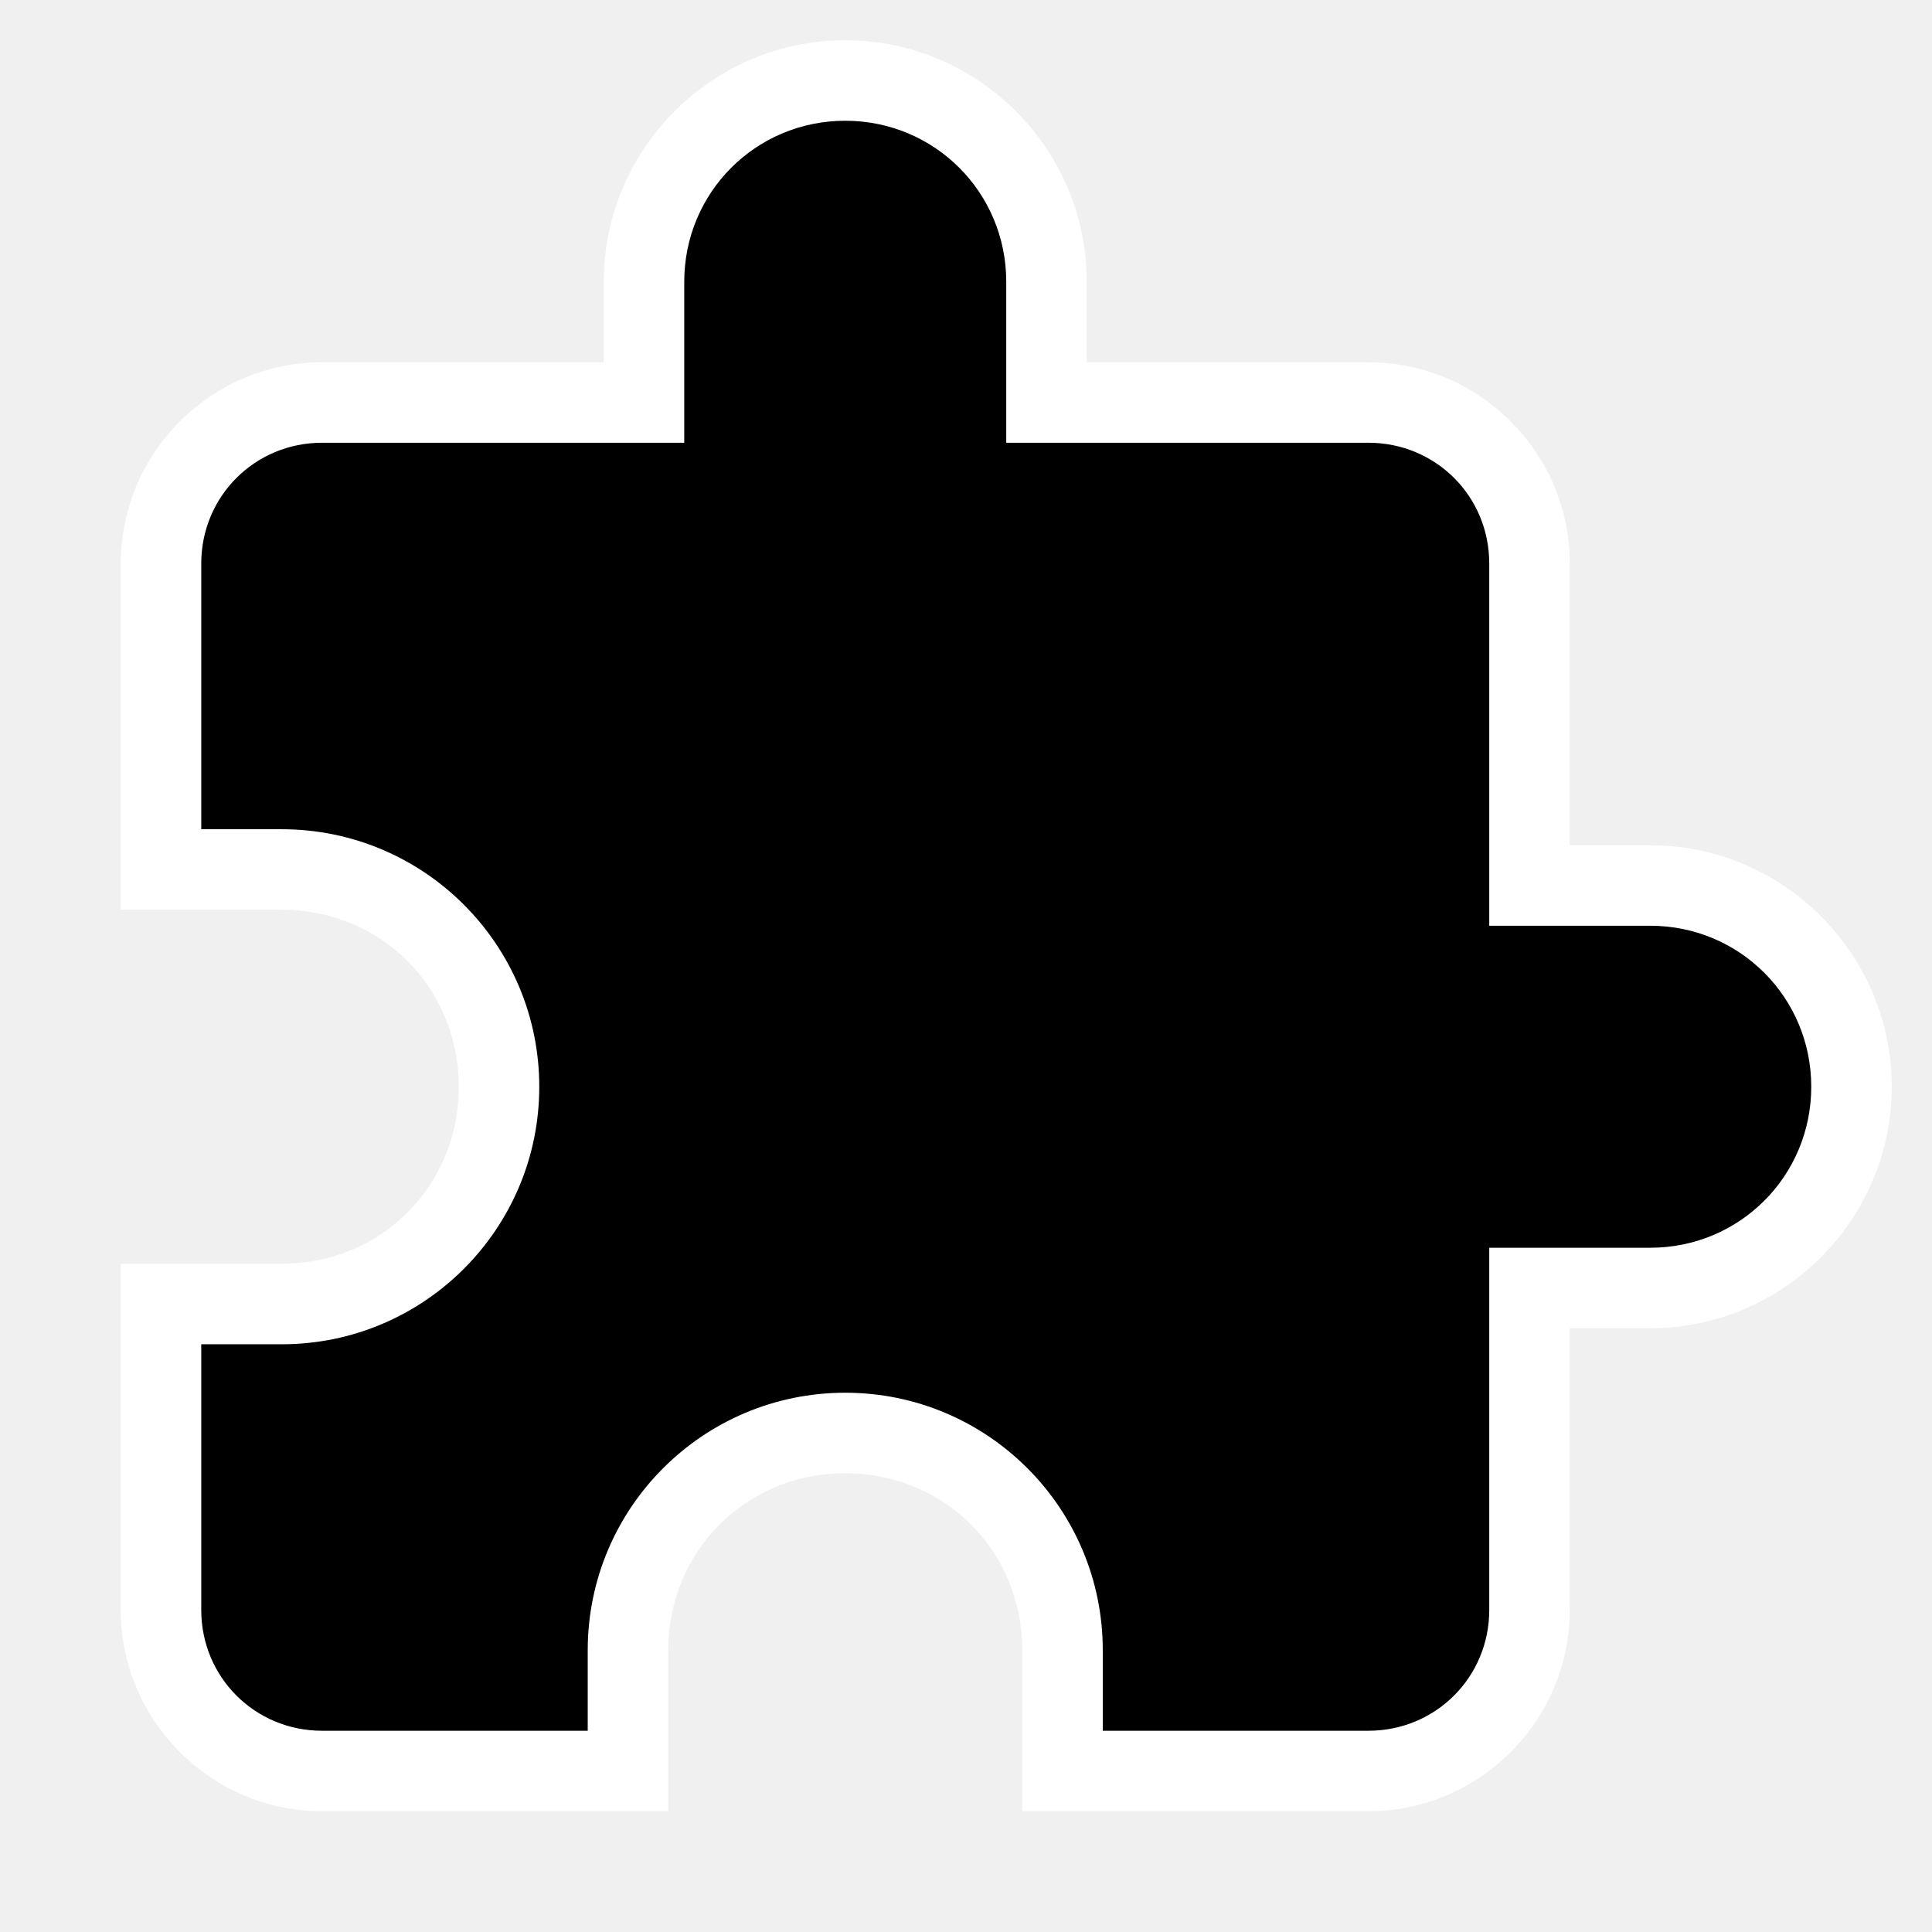
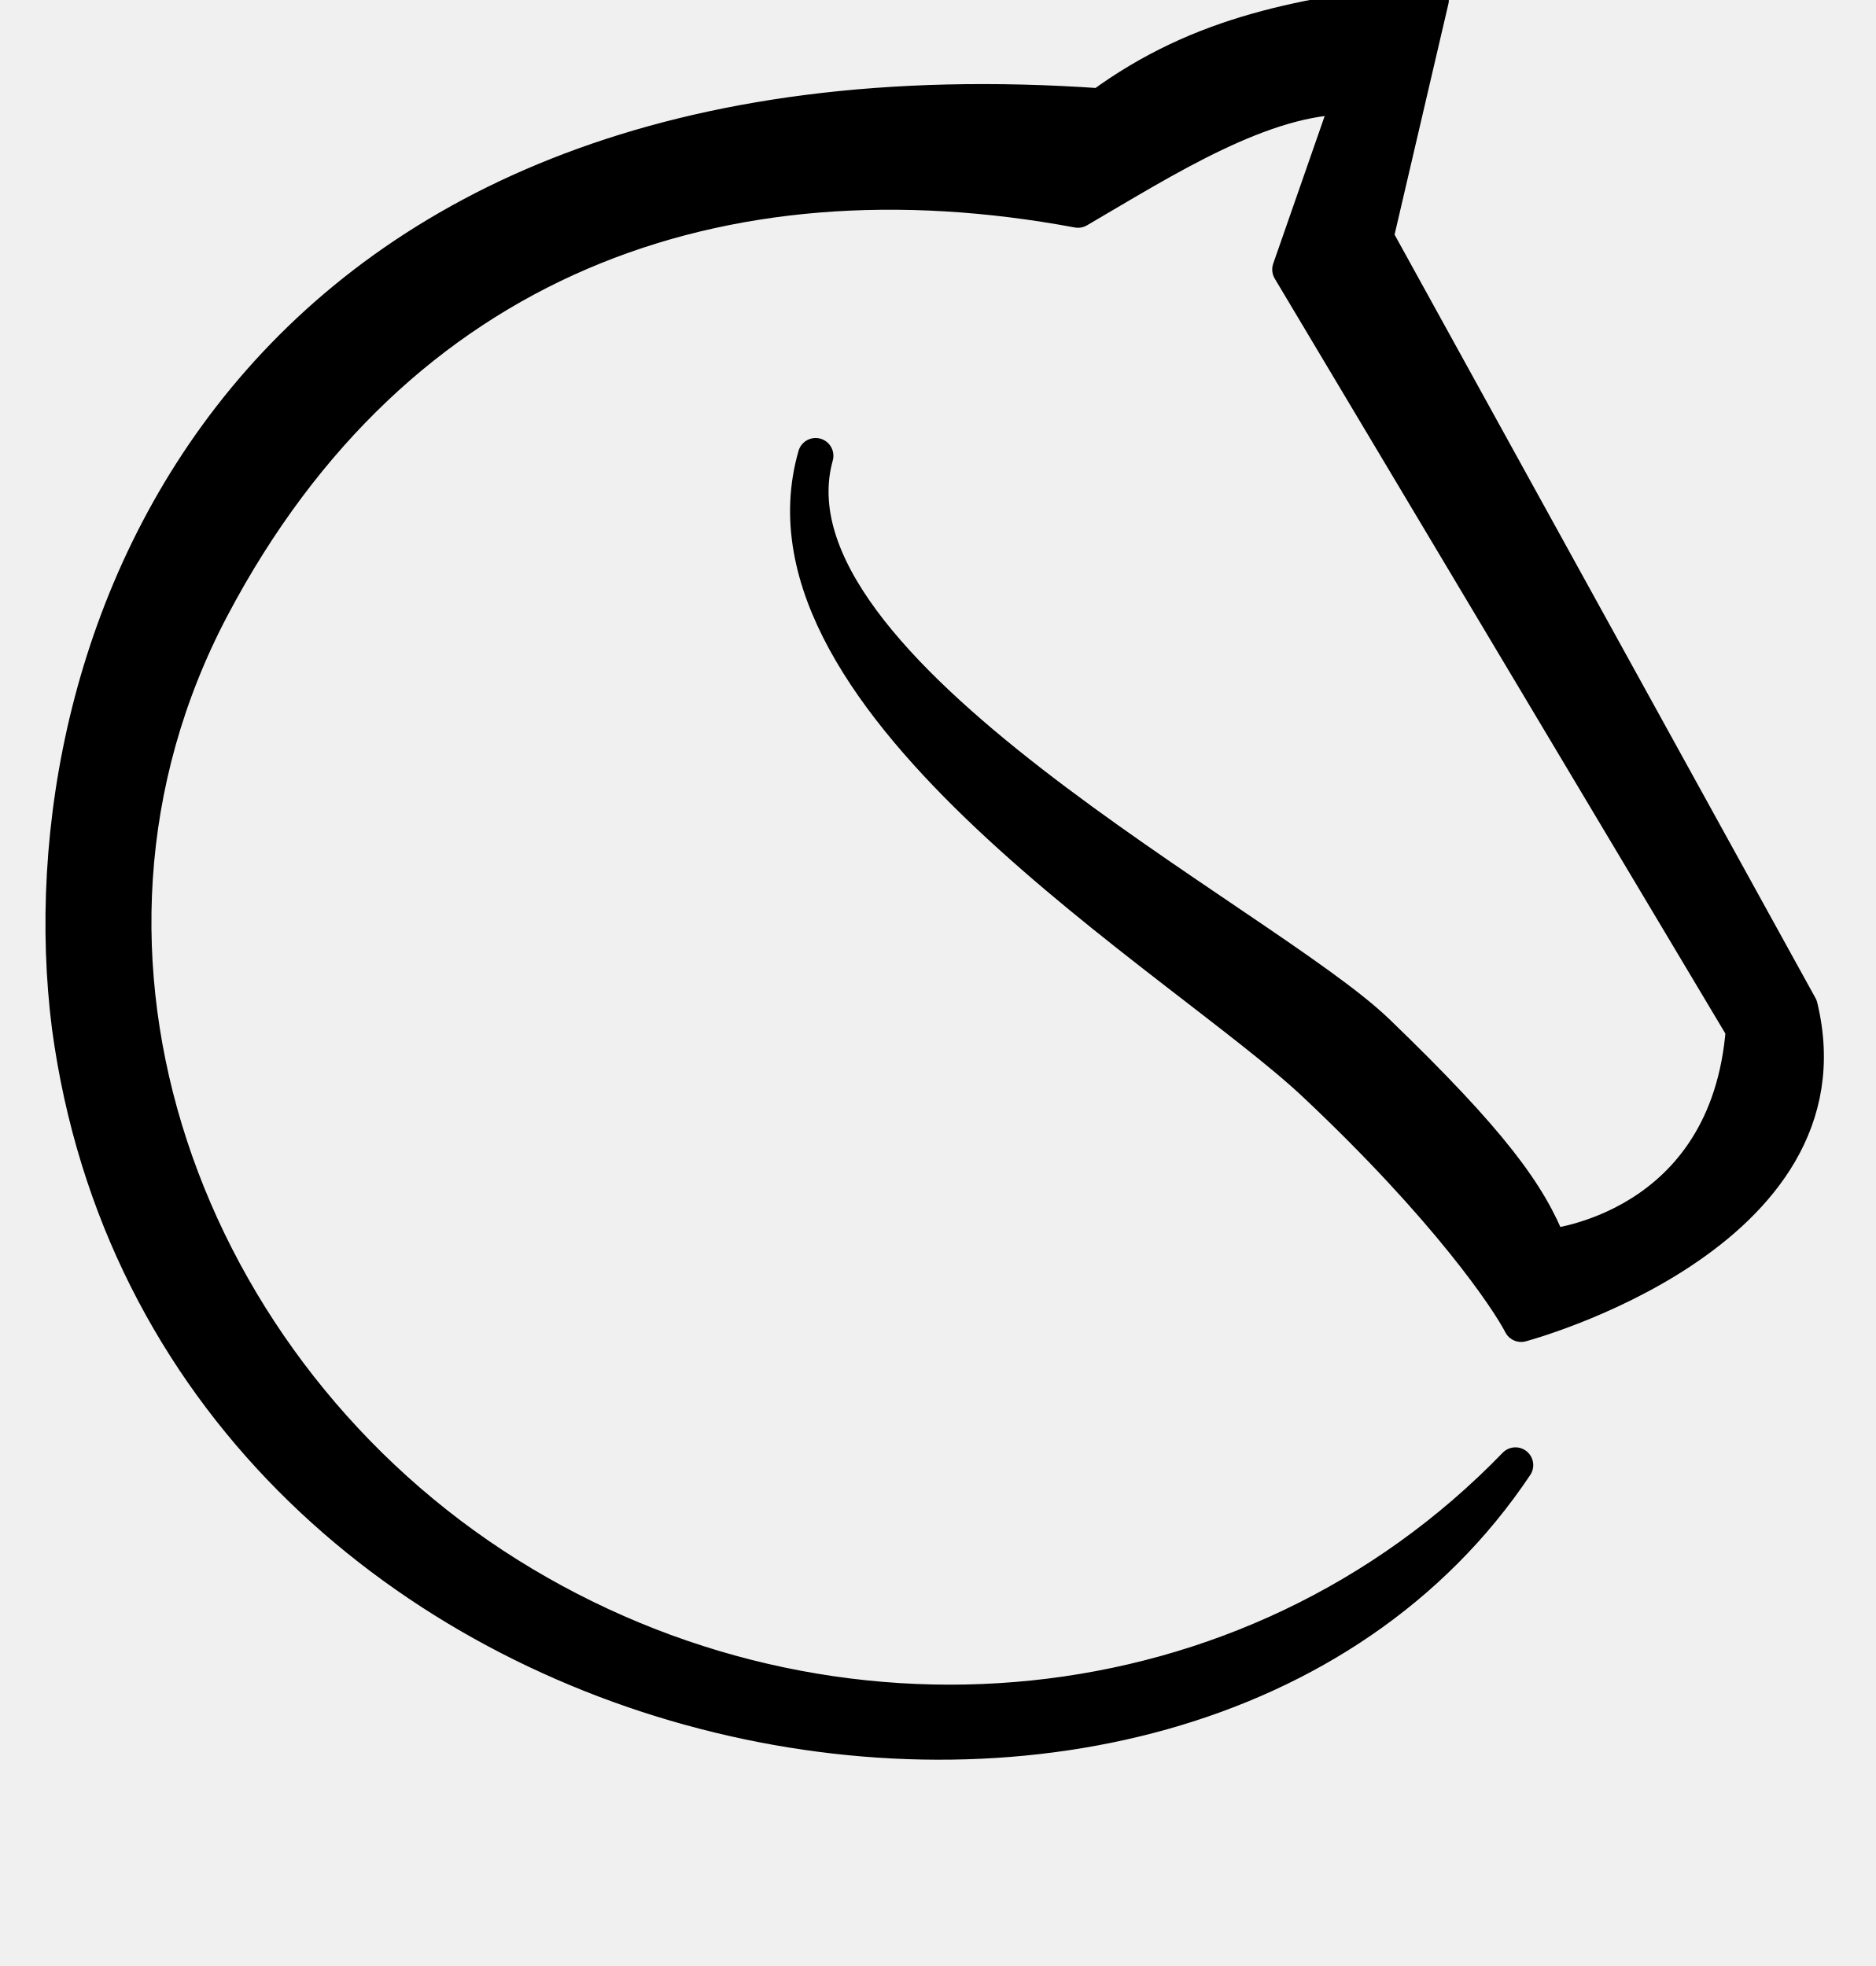
- <svg xmlns="http://www.w3.org/2000/svg" id="svg835" viewBox="0 0 24 24" height="24" width="24" version="1.1">
-   <defs id="defs839" />
-   <path id="path833" d="M20.5,11H19V7C19,5.89 18.1,5 17,5H13V3.5A2.5,2.5 0 0,0 10.5,1A2.5,2.5 0 0,0 8,3.5V5H4A2,2 0 0,0 2,7V10.8H3.5C5,10.8 6.2,12 6.2,13.5C6.2,15 5,16.2 3.5,16.2H2V20A2,2 0 0,0 4,22H7.8V20.5C7.8,19 9,17.8 10.5,17.8C12,17.8 13.2,19 13.2,20.5V22H17A2,2 0 0,0 19,20V16H20.5A2.5,2.5 0 0,0 23,13.5A2.5,2.5 0 0,0 20.5,11Z" />
-   <path style="color:#000000;font-style:normal;font-variant:normal;font-weight:normal;font-stretch:normal;font-size:medium;line-height:normal;font-family:sans-serif;font-variant-ligatures:normal;font-variant-position:normal;font-variant-caps:normal;font-variant-numeric:normal;font-variant-alternates:normal;font-variant-east-asian:normal;font-feature-settings:normal;font-variation-settings:normal;text-indent:0;text-align:start;text-decoration:none;text-decoration-line:none;text-decoration-style:solid;text-decoration-color:#000000;letter-spacing:normal;word-spacing:normal;text-transform:none;writing-mode:lr-tb;direction:ltr;text-orientation:mixed;dominant-baseline:auto;baseline-shift:baseline;text-anchor:start;white-space:normal;shape-padding:0;shape-margin:0;inline-size:0;clip-rule:nonzero;display:inline;overflow:visible;visibility:visible;isolation:auto;mix-blend-mode:normal;color-interpolation:sRGB;color-interpolation-filters:linearRGB;solid-color:#000000;solid-opacity:1;vector-effect:none;fill:#000000;fill-opacity:1;fill-rule:nonzero;stroke:none;stroke-width:1;stroke-linecap:butt;stroke-linejoin:miter;stroke-miterlimit:4;stroke-dasharray:none;stroke-dashoffset:0;stroke-opacity:1;color-rendering:auto;image-rendering:auto;shape-rendering:auto;text-rendering:auto;enable-background:accumulate;stop-color:#000000" d="M 20.5,11 H 19 V 7 C 19,5.89 18.1,5 17,5 H 13 V 3.5 C 13,2.119 11.881,1 10.5,1 9.119,1 8,2.119 8,3.5 V 5 H 4 C 2.895,5 2,5.895 2,7 v 3.8 H 3.5 C 5,10.8 6.2,12 6.2,13.5 6.2,15 5,16.2 3.5,16.2 H 2 V 20 c 0,1.105 0.895,2 2,2 h 3.8 v -1.5 c 0,-1.5 1.2,-2.7 2.7,-2.7 1.5,0 2.7,1.2 2.7,2.7 V 22 H 17 c 1.105,0 2,-0.895 2,-2 v -4 h 1.5 C 21.881,16 23,14.881 23,13.5 23,12.119 21.881,11 20.5,11 Z" id="path847" />
-   <path style="color:#000000;font-style:normal;font-variant:normal;font-weight:normal;font-stretch:normal;font-size:medium;line-height:normal;font-family:sans-serif;font-variant-ligatures:normal;font-variant-position:normal;font-variant-caps:normal;font-variant-numeric:normal;font-variant-alternates:normal;font-variant-east-asian:normal;font-feature-settings:normal;font-variation-settings:normal;text-indent:0;text-align:start;text-decoration:none;text-decoration-line:none;text-decoration-style:solid;text-decoration-color:#000000;letter-spacing:normal;word-spacing:normal;text-transform:none;writing-mode:lr-tb;direction:ltr;text-orientation:mixed;dominant-baseline:auto;baseline-shift:baseline;text-anchor:start;white-space:normal;shape-padding:0;shape-margin:0;inline-size:0;clip-rule:nonzero;display:inline;overflow:visible;visibility:visible;isolation:auto;mix-blend-mode:normal;color-interpolation:sRGB;color-interpolation-filters:linearRGB;solid-color:#000000;solid-opacity:1;vector-effect:none;fill:#ffffff;fill-opacity:1;fill-rule:nonzero;stroke:none;stroke-width:1;stroke-linecap:butt;stroke-linejoin:miter;stroke-miterlimit:4;stroke-dasharray:none;stroke-dashoffset:0;stroke-opacity:1;color-rendering:auto;image-rendering:auto;shape-rendering:auto;text-rendering:auto;enable-background:accumulate;stop-color:#000000" d="m 10.5,0.5 c -1.651,0 -3,1.349 -3,3 v 1 H 4 C 2.625,4.5 1.5,5.625 1.5,7 v 4.301 h 2 c 1.233,0 2.199,0.966 2.199,2.199 0,1.233 -0.966,2.199 -2.199,2.199 h -2 V 20 c 0,1.375 1.125,2.5 2.5,2.5 h 4.301 v -2 c 0,-1.233 0.966,-2.199 2.199,-2.199 1.233,0 2.199,0.966 2.199,2.199 v 2 H 17 c 1.375,0 2.5,-1.125 2.5,-2.5 v -3.5 h 1 c 1.651,0 3,-1.349 3,-3 0,-1.651 -1.349,-3 -3,-3 h -1 V 7 C 19.5,5.62 18.37,4.5 17,4.5 h -3.5 v -1 c 0,-1.651 -1.349,-3 -3,-3 z m 0,1 c 1.11,0 2,0.89 2,2 v 2 H 17 c 0.83,0 1.5,0.66 1.5,1.5 v 4.5 h 2 c 1.11,0 2,0.89 2,2 0,1.11 -0.89,2 -2,2 h -2 V 20 c 0,0.834 -0.666,1.5 -1.5,1.5 h -3.301 v -1 c 0,-1.767 -1.433,-3.199 -3.199,-3.199 -1.767,0 -3.199,1.433 -3.199,3.199 v 1 H 4 C 3.166,21.5 2.5,20.834 2.5,20 v -3.301 h 1 c 1.767,0 3.199,-1.433 3.199,-3.199 0,-1.767 -1.433,-3.199 -3.199,-3.199 h -1 V 7 C 2.5,6.166 3.166,5.5 4,5.5 h 4.5 v -2 c 0,-1.11 0.89,-2 2,-2 z" id="path849" />
+ <svg xmlns="http://www.w3.org/2000/svg" viewBox="-0.692 0.5 51.573 55.285" width="2385" height="2500">
+   <path d="M38.956.5c-3.53.418-6.452.902-9.286 2.984C5.534 1.786-.692 18.533.68 29.364 3.493 50.214 31.918 55.785 41.329 41.7c-7.444 7.696-19.276 8.752-28.323 3.084S-.506 27.392 4.683 17.567C9.873 7.742 18.996 4.535 29.03 6.405c2.43-1.418 5.225-3.22 7.655-3.187l-1.694 4.86 12.752 21.37c-.439 5.654-5.459 6.112-5.459 6.112-.574-1.47-1.634-2.942-4.842-6.036-3.207-3.094-17.465-10.177-15.788-16.207-2.001 6.967 10.311 14.152 14.04 17.663 3.73 3.51 5.426 6.04 5.795 6.756 0 0 9.392-2.504 7.838-8.927L37.4 7.171z" stroke="#000" stroke-linejoin="round" />
</svg>
